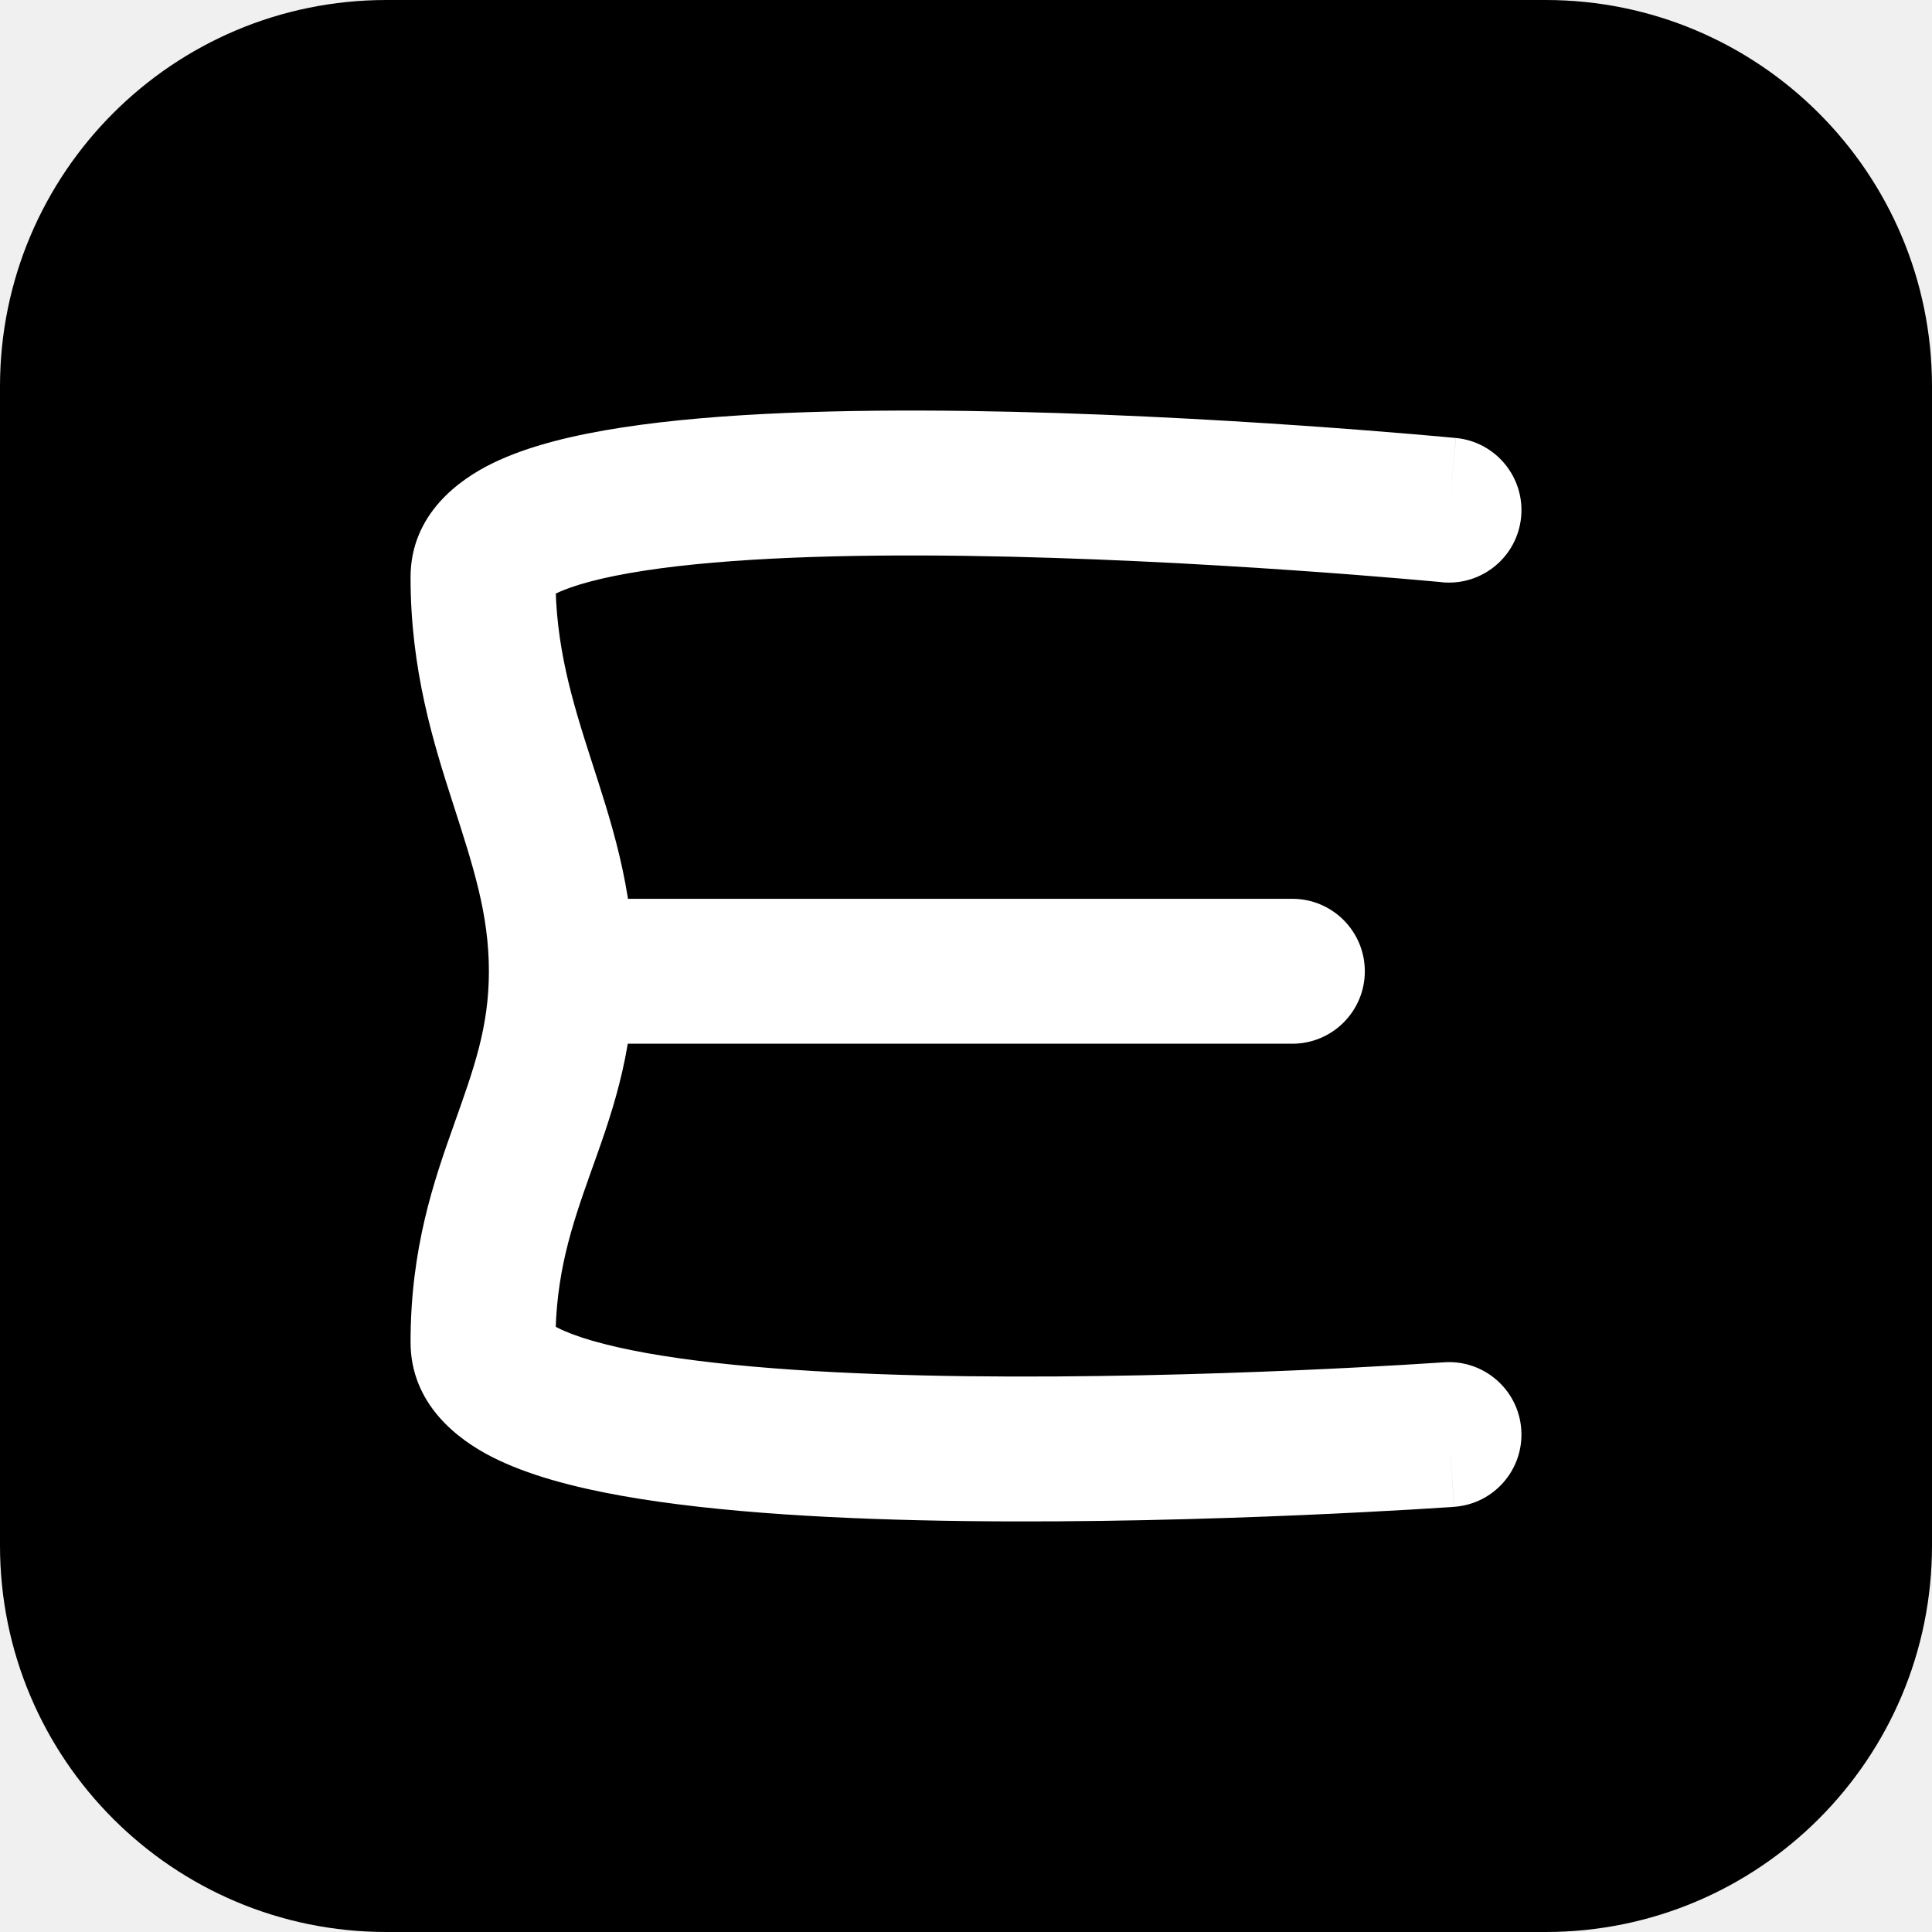
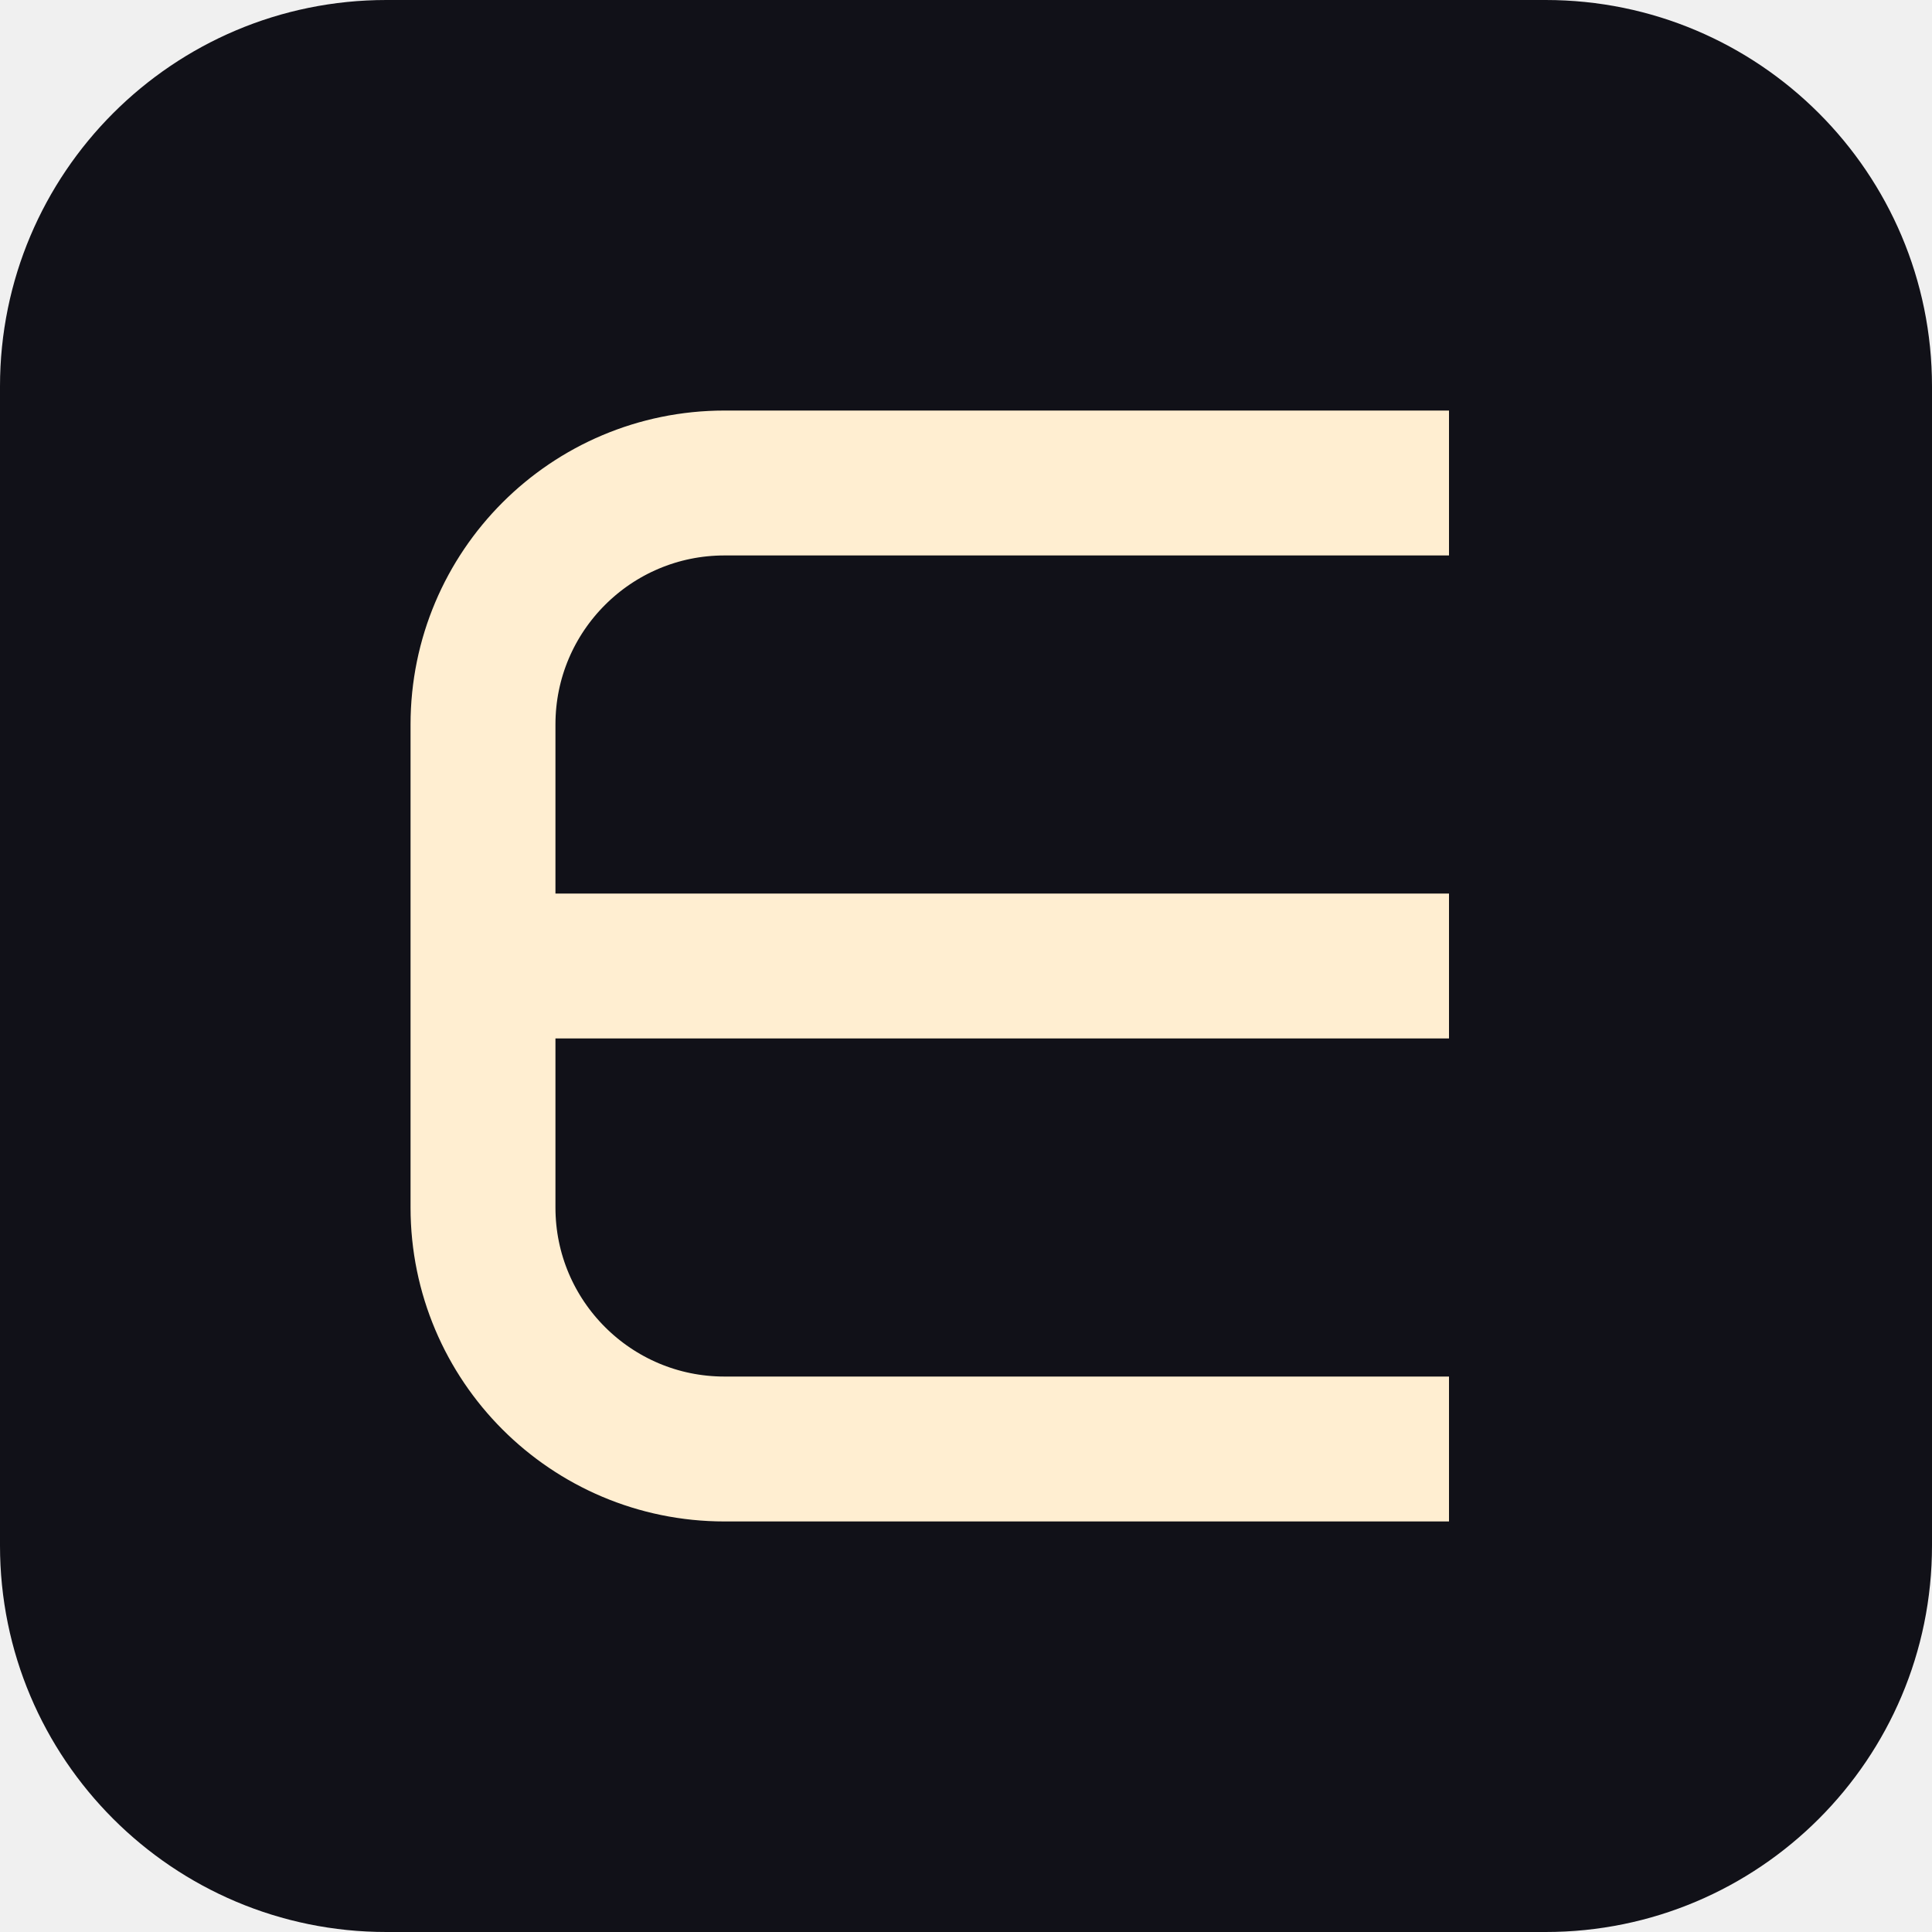
<svg xmlns="http://www.w3.org/2000/svg" width="40" height="40" viewBox="0 0 40 40" fill="none">
-   <rect width="40" height="40" rx="8" fill="black" />
-   <path d="M29.855 12.055C30.68 12.134 31.413 11.531 31.493 10.706C31.573 9.882 30.969 9.148 30.145 9.068L29.855 12.055ZM30.106 31.197C30.932 31.139 31.555 30.422 31.496 29.595C31.438 28.769 30.72 28.146 29.894 28.205L30.106 31.197ZM26.757 21.609C27.585 21.609 28.257 20.938 28.257 20.109C28.257 19.281 27.585 18.609 26.757 18.609L26.757 21.609ZM30 10.562C30.145 9.068 30.145 9.068 30.144 9.068C30.144 9.068 30.144 9.068 30.143 9.068C30.143 9.068 30.142 9.068 30.14 9.068C30.137 9.068 30.134 9.067 30.128 9.067C30.118 9.066 30.103 9.064 30.083 9.063C30.044 9.059 29.987 9.054 29.912 9.047C29.763 9.033 29.545 9.014 29.268 8.99C28.714 8.943 27.925 8.88 26.979 8.814C25.088 8.683 22.558 8.543 20.02 8.508C17.501 8.474 14.9 8.541 12.898 8.848C11.913 8.998 10.954 9.223 10.204 9.588C9.51 9.925 8.5 10.643 8.5 11.953L11.5 11.953C11.5 12.431 11.115 12.48 11.515 12.286C11.858 12.119 12.462 11.949 13.352 11.813C15.1 11.546 17.499 11.474 19.979 11.508C22.442 11.542 24.912 11.678 26.771 11.807C27.7 11.871 28.473 11.933 29.013 11.979C29.284 12.002 29.495 12.021 29.639 12.034C29.711 12.041 29.765 12.046 29.802 12.049C29.82 12.051 29.834 12.052 29.843 12.053C29.847 12.054 29.85 12.054 29.852 12.054C29.854 12.054 29.854 12.054 29.855 12.054C29.855 12.055 29.855 12.055 29.855 12.055C29.855 12.055 29.855 12.055 30 10.562ZM8.5 11.953C8.5 13.874 8.974 15.38 9.383 16.649C9.8 17.945 10.122 18.928 10.122 20.109L13.122 20.109C13.122 18.381 12.632 16.952 12.239 15.73C11.837 14.482 11.5 13.365 11.5 11.953L8.5 11.953ZM10.122 20.109C10.122 21.269 9.811 22.123 9.398 23.286C8.982 24.453 8.5 25.848 8.5 27.785L11.5 27.785C11.5 26.39 11.829 25.402 12.224 24.292C12.621 23.177 13.122 21.859 13.122 20.109L10.122 20.109ZM8.5 27.785C8.5 29.08 9.49 29.808 10.175 30.159C10.921 30.541 11.875 30.79 12.861 30.967C14.861 31.325 17.462 31.461 19.981 31.492C22.519 31.524 25.049 31.45 26.939 31.369C27.886 31.328 28.675 31.285 29.229 31.253C29.506 31.237 29.724 31.223 29.873 31.213C29.948 31.208 30.005 31.204 30.045 31.202C30.064 31.2 30.079 31.199 30.09 31.198C30.095 31.198 30.099 31.198 30.101 31.198C30.103 31.198 30.104 31.198 30.105 31.198C30.105 31.197 30.105 31.197 30.105 31.197C30.106 31.197 30.106 31.197 30 29.701C29.894 28.205 29.894 28.205 29.894 28.205C29.894 28.205 29.894 28.205 29.894 28.205C29.893 28.205 29.892 28.205 29.891 28.205C29.889 28.205 29.886 28.205 29.881 28.206C29.873 28.206 29.859 28.207 29.841 28.209C29.804 28.211 29.75 28.215 29.678 28.219C29.534 28.229 29.323 28.242 29.052 28.258C28.512 28.29 27.739 28.332 26.811 28.372C24.951 28.452 22.481 28.523 20.019 28.493C17.538 28.462 15.139 28.327 13.389 28.014C12.5 27.854 11.892 27.668 11.543 27.489C11.135 27.28 11.5 27.323 11.5 27.785L8.5 27.785ZM11.622 21.609L26.757 21.609L26.757 18.609L11.622 18.609L11.622 21.609Z" fill="white" />
+   <rect width="40" height="40" rx="8" fill="#111118" />
+   <path d="M30 10L15 10C12.239 10 10 12.239 10 15L10 20M30 30L15 30C12.239 30 10 27.761 10 25L10 20M10 20L30 20" stroke="#FFEED1" stroke-width="3" />
</svg>
